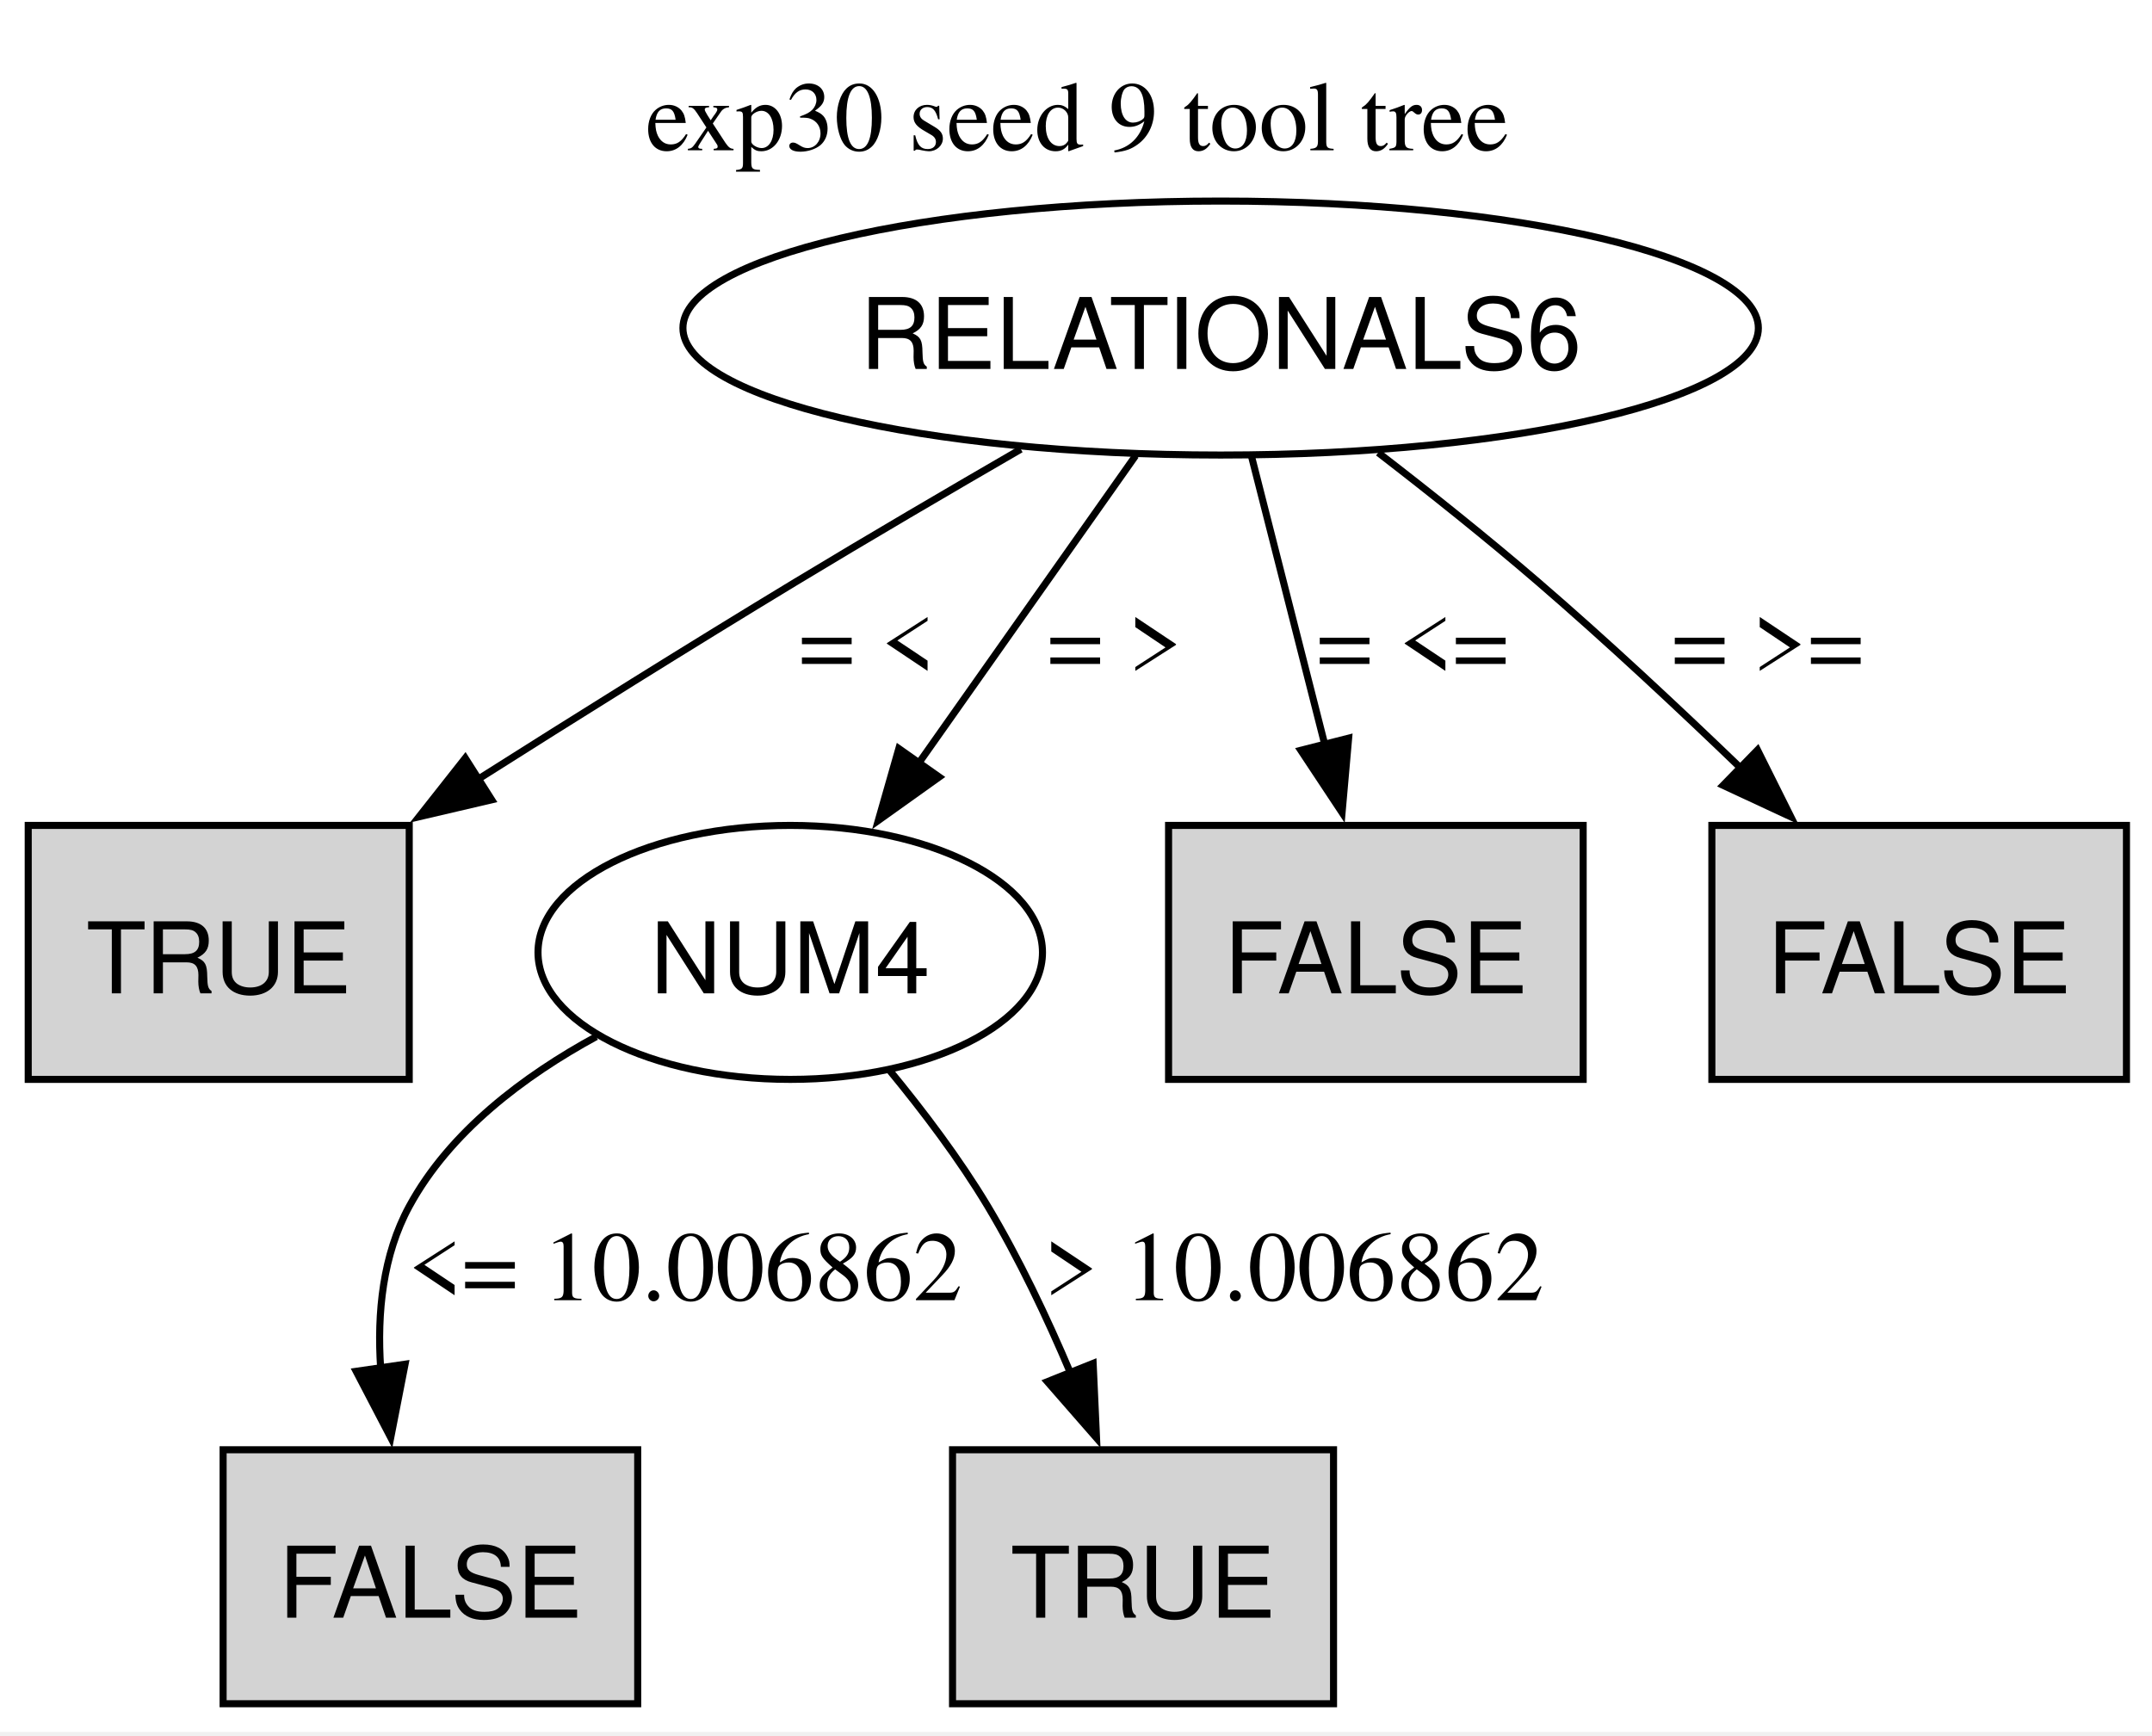
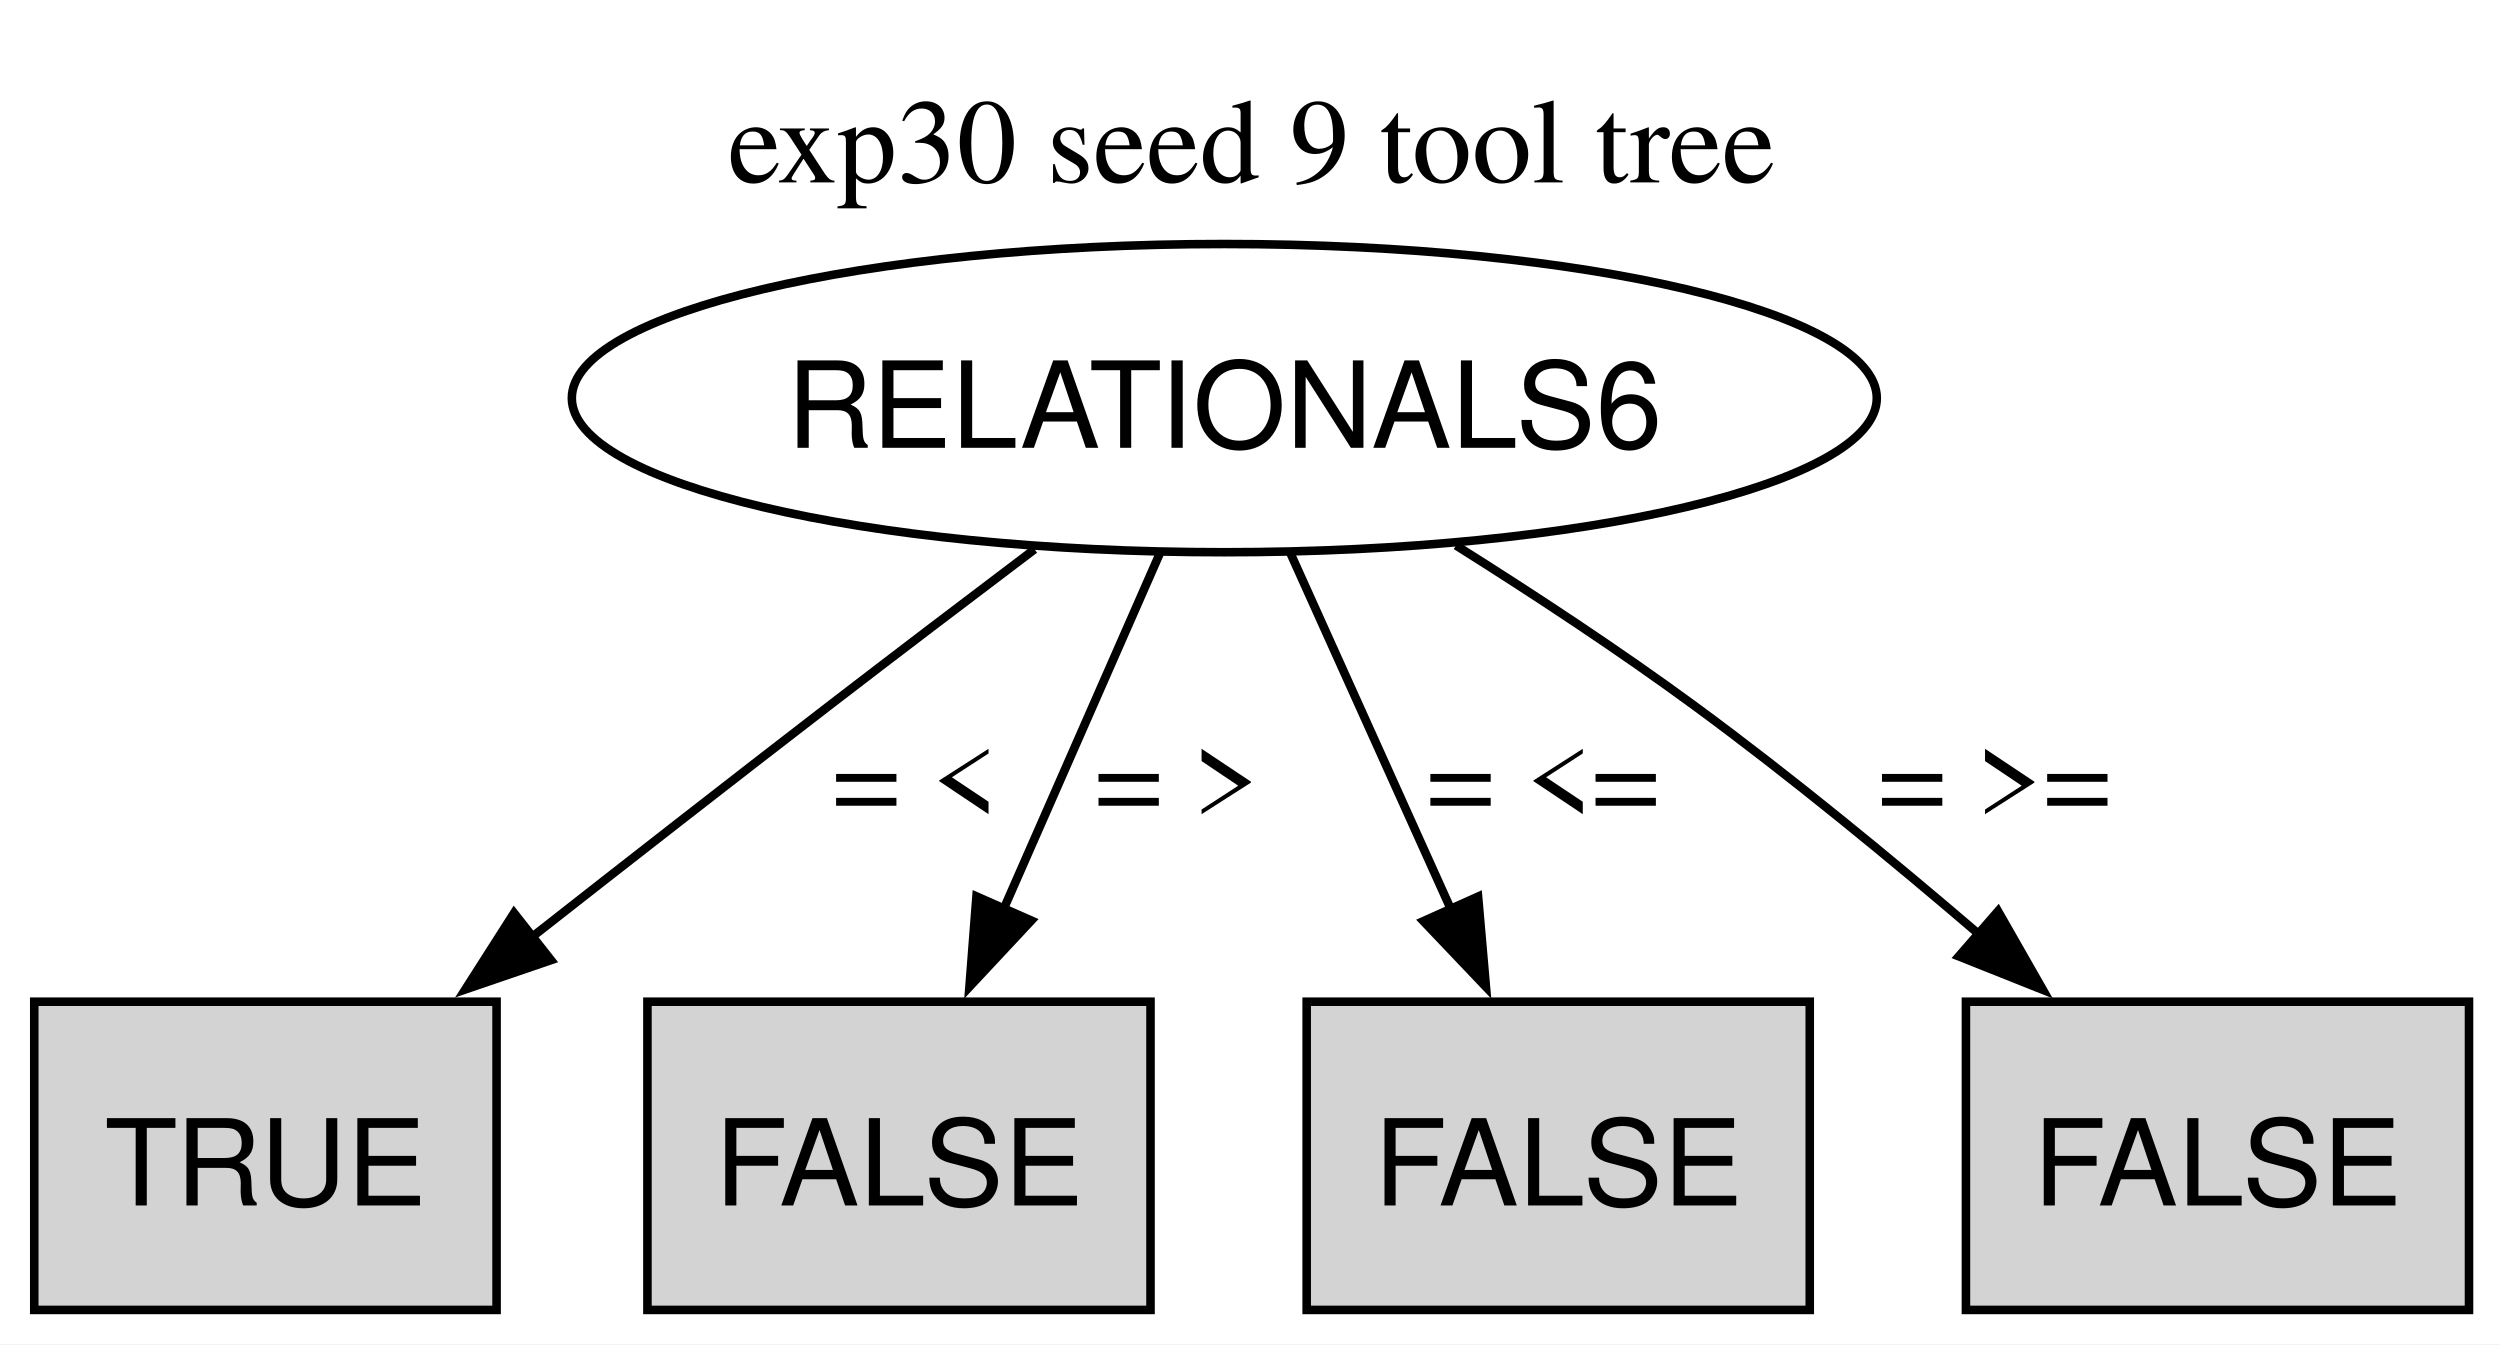
- <svg xmlns="http://www.w3.org/2000/svg" width="305pt" height="246pt" viewBox="0.00 0.00 305.00 246.00">
-   <g id="graph0" class="graph" transform="scale(1 1) rotate(0) translate(4 241.5)">
-     <polygon fill="white" stroke="none" points="-4,4 -4,-241.5 301.38,-241.5 301.38,4 -4,4" />
-     <text xml:space="preserve" text-anchor="middle" x="148.69" y="-220.2" font-family="Times,serif" font-size="14.00">exp30 seed 9 tool tree</text>
+ <svg xmlns="http://www.w3.org/2000/svg" width="292pt" height="157pt" viewBox="0.00 0.00 292.00 157.00">
+   <g id="graph0" class="graph" transform="scale(1 1) rotate(0) translate(4 153)">
+     <polygon fill="white" stroke="none" points="-4,4 -4,-153 288.38,-153 288.38,4 -4,4" />
+     <text xml:space="preserve" text-anchor="middle" x="142.19" y="-131.7" font-family="Times,serif" font-size="14.00">exp30 seed 9 tool tree</text>
    <g id="node1" class="node">
-       <ellipse fill="none" stroke="black" cx="169" cy="-195" rx="76.21" ry="18" />
-       <text xml:space="preserve" text-anchor="middle" x="169" y="-189.2" font-family="Helvetica,sans-Serif" font-size="14.00">RELATIONALS6</text>
+       <ellipse fill="none" stroke="black" cx="139" cy="-106.5" rx="76.21" ry="18" />
+       <text xml:space="preserve" text-anchor="middle" x="139" y="-100.7" font-family="Helvetica,sans-Serif" font-size="14.00">RELATIONALS6</text>
    </g>
    <g id="node2" class="node">
-       <polygon fill="lightgray" stroke="black" points="54,-124.5 0,-124.5 0,-88.5 54,-88.5 54,-124.5" />
-       <text xml:space="preserve" text-anchor="middle" x="27" y="-100.7" font-family="Helvetica,sans-Serif" font-size="14.00">TRUE</text>
+       <polygon fill="lightgray" stroke="black" points="54,-36 0,-36 0,0 54,0 54,-36" />
+       <text xml:space="preserve" text-anchor="middle" x="27" y="-12.2" font-family="Helvetica,sans-Serif" font-size="14.00">TRUE</text>
    </g>
    <g id="edge1" class="edge">
-       <path fill="none" stroke="black" d="M140.68,-177.83C130.56,-171.97 119.1,-165.26 108.75,-159 93.83,-149.97 77.53,-139.77 63.45,-130.85" />
-       <polygon fill="black" stroke="black" points="65.69,-128.13 55.38,-125.72 61.94,-134.04 65.69,-128.13" />
-       <text xml:space="preserve" text-anchor="middle" x="118.88" y="-145.7" font-family="Times,serif" font-size="14.00">= &lt;</text>
+       <path fill="none" stroke="black" d="M116.83,-88.84C109.18,-83.06 100.57,-76.52 92.75,-70.5 81.35,-61.72 68.91,-52.01 57.95,-43.41" />
+       <polygon fill="black" stroke="black" points="60.36,-40.86 50.34,-37.43 56.04,-46.36 60.36,-40.86" />
+       <text xml:space="preserve" text-anchor="middle" x="102.88" y="-57.2" font-family="Times,serif" font-size="14.00">= &lt;</text>
    </g>
    <g id="node3" class="node">
-       <ellipse fill="none" stroke="black" cx="108" cy="-106.5" rx="35.75" ry="18" />
-       <text xml:space="preserve" text-anchor="middle" x="108" y="-100.7" font-family="Helvetica,sans-Serif" font-size="14.00">NUM4</text>
+       <polygon fill="lightgray" stroke="black" points="130.38,-36 71.62,-36 71.62,0 130.38,0 130.38,-36" />
+       <text xml:space="preserve" text-anchor="middle" x="101" y="-12.2" font-family="Helvetica,sans-Serif" font-size="14.00">FALSE</text>
    </g>
    <g id="edge2" class="edge">
-       <path fill="none" stroke="black" d="M156.95,-176.91C148.15,-164.43 136.06,-147.29 126.1,-133.17" />
-       <polygon fill="black" stroke="black" points="129.11,-131.36 120.48,-125.2 123.39,-135.39 129.11,-131.36" />
-       <text xml:space="preserve" text-anchor="middle" x="154.09" y="-145.7" font-family="Times,serif" font-size="14.00">= &gt;</text>
-     </g>
-     <g id="node6" class="node">
-       <polygon fill="lightgray" stroke="black" points="220.38,-124.5 161.62,-124.5 161.62,-88.5 220.38,-88.5 220.38,-124.5" />
-       <text xml:space="preserve" text-anchor="middle" x="191" y="-100.7" font-family="Helvetica,sans-Serif" font-size="14.00">FALSE</text>
-     </g>
-     <g id="edge5" class="edge">
-       <path fill="none" stroke="black" d="M173.35,-176.91C176.34,-165.14 180.39,-149.23 183.85,-135.61" />
-       <polygon fill="black" stroke="black" points="187.14,-136.87 186.21,-126.32 180.36,-135.15 187.14,-136.87" />
-       <text xml:space="preserve" text-anchor="middle" x="196.22" y="-145.7" font-family="Times,serif" font-size="14.00">= &lt;=</text>
-     </g>
-     <g id="node7" class="node">
-       <polygon fill="lightgray" stroke="black" points="297.38,-124.5 238.62,-124.5 238.62,-88.5 297.38,-88.5 297.38,-124.5" />
-       <text xml:space="preserve" text-anchor="middle" x="268" y="-100.7" font-family="Helvetica,sans-Serif" font-size="14.00">FALSE</text>
-     </g>
-     <g id="edge6" class="edge">
-       <path fill="none" stroke="black" d="M191.33,-177.34C198.68,-171.68 206.8,-165.2 214,-159 223.67,-150.67 233.89,-141.12 242.81,-132.53" />
-       <polygon fill="black" stroke="black" points="245.09,-135.19 249.82,-125.71 240.21,-130.18 245.09,-135.19" />
-       <text xml:space="preserve" text-anchor="middle" x="246.54" y="-145.7" font-family="Times,serif" font-size="14.00">= &gt;=</text>
+       <path fill="none" stroke="black" d="M131.49,-88.41C126.27,-76.52 119.19,-60.41 113.17,-46.7" />
+       <polygon fill="black" stroke="black" points="116.46,-45.48 109.23,-37.74 110.05,-48.3 116.46,-45.48" />
+       <text xml:space="preserve" text-anchor="middle" x="133.53" y="-57.2" font-family="Times,serif" font-size="14.00">= &gt;</text>
    </g>
    <g id="node4" class="node">
-       <polygon fill="lightgray" stroke="black" points="86.38,-36 27.62,-36 27.62,0 86.38,0 86.38,-36" />
-       <text xml:space="preserve" text-anchor="middle" x="57" y="-12.2" font-family="Helvetica,sans-Serif" font-size="14.00">FALSE</text>
+       <polygon fill="lightgray" stroke="black" points="207.38,-36 148.62,-36 148.62,0 207.38,0 207.38,-36" />
+       <text xml:space="preserve" text-anchor="middle" x="178" y="-12.2" font-family="Helvetica,sans-Serif" font-size="14.00">FALSE</text>
    </g>
    <g id="edge3" class="edge">
-       <path fill="none" stroke="black" d="M80.5,-94.56C70.27,-88.99 59.76,-81.1 54,-70.5 50.25,-63.6 49.42,-55.39 49.95,-47.57" />
-       <polygon fill="black" stroke="black" points="53.41,-48.13 51.38,-37.73 46.48,-47.12 53.41,-48.13" />
-       <text xml:space="preserve" text-anchor="middle" x="93" y="-57.2" font-family="Times,serif" font-size="14.00">&lt;= 10.006862</text>
+       <path fill="none" stroke="black" d="M146.71,-88.41C152.07,-76.52 159.33,-60.41 165.51,-46.7" />
+       <polygon fill="black" stroke="black" points="168.64,-48.28 169.56,-37.73 162.25,-45.41 168.64,-48.28" />
+       <text xml:space="preserve" text-anchor="middle" x="176.24" y="-57.2" font-family="Times,serif" font-size="14.00">= &lt;=</text>
    </g>
    <g id="node5" class="node">
-       <polygon fill="lightgray" stroke="black" points="185,-36 131,-36 131,0 185,0 185,-36" />
-       <text xml:space="preserve" text-anchor="middle" x="158" y="-12.2" font-family="Helvetica,sans-Serif" font-size="14.00">TRUE</text>
+       <polygon fill="lightgray" stroke="black" points="284.38,-36 225.62,-36 225.62,0 284.38,0 284.38,-36" />
+       <text xml:space="preserve" text-anchor="middle" x="255" y="-12.2" font-family="Helvetica,sans-Serif" font-size="14.00">FALSE</text>
    </g>
    <g id="edge4" class="edge">
-       <path fill="none" stroke="black" d="M122.07,-89.79C126.86,-83.98 132,-77.18 136,-70.5 140.41,-63.13 144.4,-54.71 147.73,-46.85" />
-       <polygon fill="black" stroke="black" points="150.93,-48.25 151.41,-37.67 144.44,-45.65 150.93,-48.25" />
-       <text xml:space="preserve" text-anchor="middle" x="179.38" y="-57.2" font-family="Times,serif" font-size="14.00">&gt; 10.006862</text>
+       <path fill="none" stroke="black" d="M166.06,-89.29C175.12,-83.6 185.15,-77 194,-70.5 205.23,-62.25 217.05,-52.53 227.26,-43.78" />
+       <polygon fill="black" stroke="black" points="229.37,-46.58 234.62,-37.38 224.78,-41.3 229.37,-46.58" />
+       <text xml:space="preserve" text-anchor="middle" x="228.99" y="-57.2" font-family="Times,serif" font-size="14.00">= &gt;=</text>
    </g>
  </g>
</svg>
